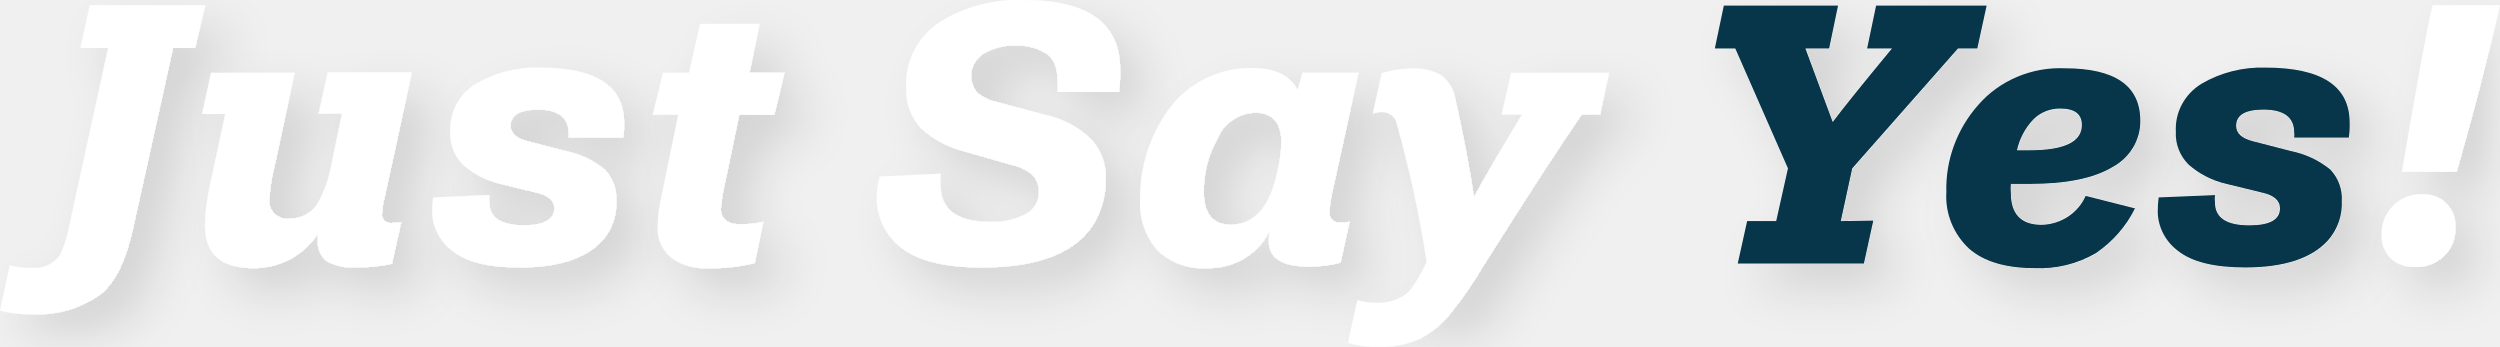
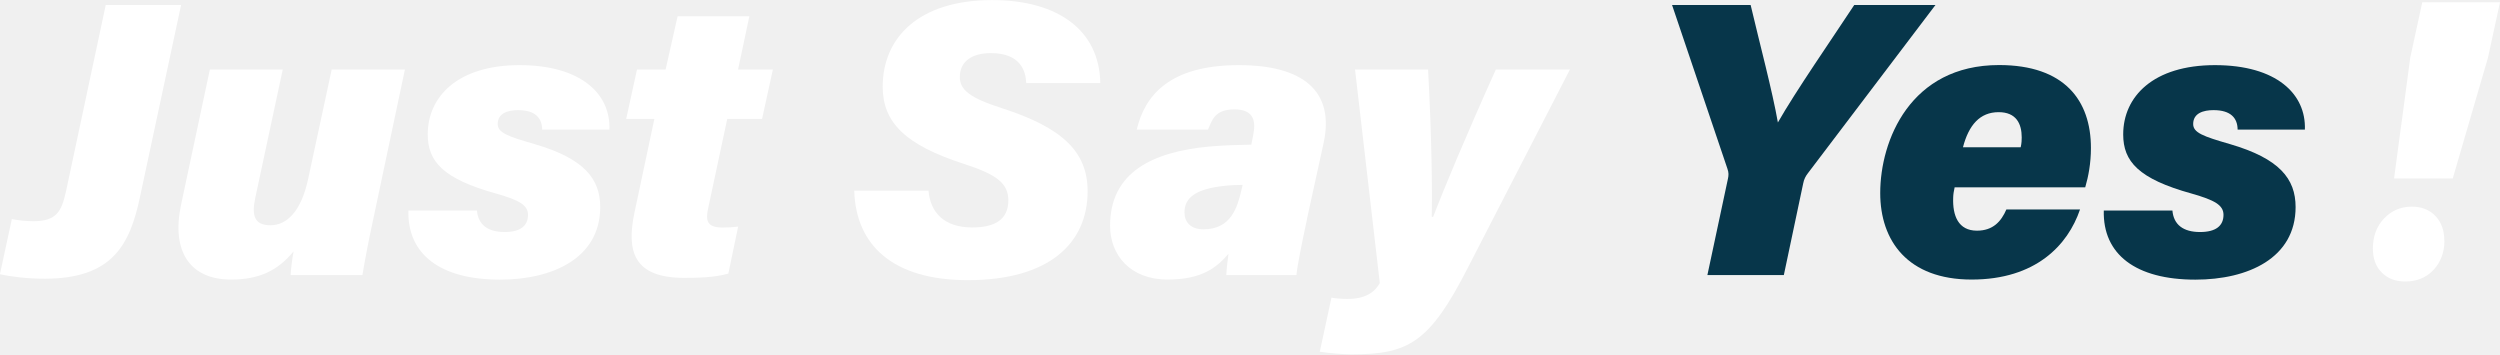
- <svg xmlns="http://www.w3.org/2000/svg" width="209" height="29" viewBox="0 0 209 29" fill="none">
-   <g clip-path="url(#clip0_234_8599)">
-     <g filter="url(#filter0_d_234_8599)">
-       <path d="M0 25.97L0.812 22.189C1.414 22.344 2.036 22.41 2.659 22.387C3.101 22.429 3.547 22.361 3.953 22.187C4.359 22.014 4.711 21.742 4.976 21.398C5.331 20.691 5.584 19.94 5.728 19.166L9.045 4.012H6.72L7.506 0.429H17.167L16.312 4.012H14.465L11.122 19.1C10.533 21.753 9.652 23.564 8.498 24.528C6.833 25.768 4.759 26.385 2.659 26.266C1.762 26.296 0.866 26.195 0 25.97Z" fill="white" />
-     </g>
-     <g filter="url(#filter1_d_234_8599)">
-       <path d="M33.546 18.573L32.76 22.057C31.753 22.277 30.722 22.376 29.691 22.354C28.874 22.412 28.059 22.234 27.348 21.843C27.076 21.637 26.863 21.368 26.729 21.062C26.594 20.755 26.542 20.42 26.579 20.089C26.561 19.902 26.561 19.715 26.579 19.529C26.013 20.415 25.221 21.146 24.278 21.652C23.335 22.159 22.272 22.423 21.193 22.42C18.48 22.42 17.126 21.225 17.132 18.837C17.176 17.519 17.356 16.208 17.671 14.925L18.833 9.53H16.893L17.636 6.079H24.638L22.928 14.002C22.711 14.867 22.573 15.749 22.518 16.638C22.487 16.861 22.51 17.088 22.585 17.302C22.66 17.515 22.785 17.709 22.95 17.869C23.116 18.028 23.317 18.148 23.538 18.221C23.76 18.293 23.996 18.315 24.228 18.285C24.679 18.283 25.123 18.175 25.521 17.97C25.919 17.765 26.259 17.468 26.51 17.107C27.123 16.019 27.539 14.838 27.741 13.615L28.596 9.497H26.647L27.399 6.046H34.435L32.144 16.539C32.04 16.958 31.971 17.385 31.939 17.816C31.916 17.929 31.922 18.045 31.956 18.156C31.991 18.266 32.053 18.366 32.138 18.448C32.222 18.529 32.327 18.589 32.441 18.623C32.555 18.656 32.677 18.662 32.794 18.639C33.046 18.635 33.297 18.613 33.546 18.573Z" fill="white" />
-     </g>
-     <g filter="url(#filter2_d_234_8599)">
-       <path d="M36.206 16.505L40.916 16.308C40.89 16.515 40.89 16.726 40.916 16.934C40.916 18.202 41.874 18.836 43.78 18.836C45.49 18.836 46.345 18.367 46.345 17.42C46.345 16.769 45.849 16.324 44.875 16.11L41.908 15.385C40.703 15.115 39.593 14.547 38.685 13.738C38.329 13.375 38.053 12.947 37.873 12.478C37.694 12.009 37.615 11.511 37.642 11.012C37.599 10.22 37.774 9.431 38.151 8.726C38.529 8.022 39.093 7.426 39.788 7.001C41.39 6.064 43.24 5.595 45.114 5.65C49.822 5.65 52.176 7.185 52.176 10.254C52.188 10.672 52.165 11.091 52.107 11.506H47.533C47.557 11.364 47.557 11.22 47.533 11.078C47.533 9.809 46.678 9.167 44.969 9.167C43.447 9.167 42.686 9.62 42.686 10.518C42.686 11.135 43.148 11.563 44.08 11.802L47.26 12.626C48.481 12.869 49.619 13.404 50.568 14.183C50.9 14.536 51.156 14.95 51.32 15.4C51.484 15.849 51.554 16.326 51.526 16.802C51.584 18.002 51.168 19.179 50.363 20.096C48.995 21.606 46.684 22.361 43.43 22.361C40.865 22.361 38.993 21.9 37.839 20.986C37.314 20.597 36.887 20.099 36.591 19.528C36.295 18.957 36.137 18.329 36.129 17.691C36.128 17.295 36.154 16.899 36.206 16.505Z" fill="white" />
-     </g>
-     <g filter="url(#filter3_d_234_8599)">
-       <path d="M63.819 18.54L63.1 21.991C61.774 22.317 60.407 22.461 59.039 22.419C57.978 22.467 56.934 22.145 56.099 21.513C55.725 21.204 55.43 20.817 55.236 20.382C55.042 19.947 54.954 19.474 54.979 19.001C54.995 18.094 55.109 17.191 55.321 16.307L56.714 9.595H54.568L55.423 6.078H57.603L58.527 2.001H63.511L62.656 6.078H65.588L64.733 9.595H61.801L60.672 14.99C60.474 15.803 60.337 16.628 60.262 17.46C60.262 18.284 60.792 18.745 61.835 18.745C62.503 18.76 63.169 18.691 63.819 18.54Z" fill="white" />
-     </g>
-     <g filter="url(#filter4_d_234_8599)">
-       <path d="M73.54 14.759L78.626 14.529C78.599 14.836 78.599 15.144 78.626 15.451C78.626 17.51 79.98 18.54 82.687 18.54C83.766 18.609 84.842 18.38 85.791 17.881C86.122 17.695 86.396 17.426 86.582 17.103C86.769 16.779 86.862 16.414 86.851 16.044C86.875 15.539 86.698 15.044 86.355 14.661C85.839 14.216 85.211 13.909 84.534 13.771L80.747 12.692C79.337 12.356 78.042 11.675 76.985 10.715C76.138 9.795 75.699 8.592 75.763 7.363C75.696 6.296 75.915 5.231 76.399 4.269C76.882 3.307 77.614 2.481 78.524 1.87C80.619 0.555 83.087 -0.099 85.585 -6.37146e-05C90.96 -6.37146e-05 93.647 1.938 93.647 5.815C93.66 6.442 93.625 7.07 93.545 7.693H88.415C88.437 7.418 88.437 7.143 88.415 6.869C88.427 6.378 88.358 5.889 88.21 5.419C88.023 4.924 87.643 4.519 87.15 4.291C86.48 3.948 85.728 3.783 84.97 3.813C83.997 3.763 83.031 3.999 82.2 4.489C81.941 4.66 81.72 4.881 81.551 5.136C81.382 5.391 81.267 5.677 81.215 5.976C81.162 6.274 81.172 6.58 81.245 6.875C81.317 7.17 81.45 7.448 81.636 7.693C82.103 8.104 82.676 8.388 83.294 8.516L87.355 9.595C88.817 9.906 90.156 10.615 91.211 11.638C92.047 12.542 92.488 13.722 92.442 14.932C92.464 16.155 92.171 17.363 91.587 18.449C90.134 21.057 86.959 22.361 82.063 22.361C78.997 22.361 76.757 21.812 75.344 20.714C74.69 20.204 74.165 19.557 73.809 18.822C73.454 18.087 73.277 17.283 73.292 16.473C73.308 15.894 73.391 15.32 73.54 14.759Z" fill="white" />
-     </g>
-     <g filter="url(#filter5_d_234_8599)">
-       <path d="M112.822 18.54L112.07 21.958C111.215 22.183 110.332 22.294 109.446 22.288C107.189 22.288 106.069 21.579 106.069 20.154C106.069 19.878 106.091 19.603 106.137 19.331C105.666 20.274 104.923 21.067 103.997 21.615C103.071 22.163 102 22.442 100.914 22.419C100.148 22.469 99.38 22.36 98.662 22.101C97.944 21.84 97.292 21.435 96.75 20.912C95.733 19.736 95.219 18.231 95.314 16.703C95.27 14.042 96.082 11.432 97.639 9.233C98.414 8.127 99.462 7.224 100.689 6.605C101.915 5.985 103.282 5.669 104.667 5.683C106.559 5.683 107.833 6.298 108.488 7.528L108.898 6.078H113.575L111.455 15.715C111.29 16.372 111.187 17.042 111.147 17.716C111.128 17.831 111.137 17.949 111.173 18.061C111.208 18.172 111.269 18.274 111.351 18.36C111.434 18.445 111.535 18.512 111.647 18.555C111.76 18.597 111.881 18.615 112.002 18.606C112.277 18.619 112.553 18.597 112.822 18.54ZM106.778 14.364C106.986 13.555 107.101 12.726 107.12 11.893C107.12 10.246 106.394 9.422 104.94 9.422C104.261 9.443 103.604 9.654 103.047 10.028C102.49 10.402 102.057 10.924 101.803 11.531C101.018 12.923 100.617 14.485 100.64 16.069C100.64 17.889 101.401 18.795 102.923 18.795C104.88 18.738 106.171 17.305 106.778 14.364Z" fill="white" />
-     </g>
-     <g filter="url(#filter6_d_234_8599)">
-       <path d="M112.686 28.671L113.472 25.088C113.992 25.243 114.535 25.318 115.079 25.311C115.577 25.338 116.075 25.268 116.543 25.105C117.012 24.943 117.442 24.69 117.806 24.363C118.396 23.599 118.89 22.769 119.277 21.892C118.681 18.005 117.848 14.155 116.781 10.362C116.734 10.094 116.593 9.849 116.381 9.669C116.169 9.489 115.9 9.385 115.618 9.373C115.327 9.37 115.038 9.415 114.763 9.505L115.507 6.12C116.335 5.859 117.2 5.726 118.072 5.725C118.928 5.676 119.778 5.883 120.508 6.318C121.164 6.837 121.586 7.581 121.688 8.393C122.32 11.194 122.833 13.895 123.227 16.481C124.042 14.966 125.384 12.662 127.253 9.571H125.543L126.33 6.087H134.52L133.768 9.571H132.237C130.596 11.916 127.852 16.135 124.005 22.23C123.203 23.593 122.303 24.901 121.312 26.142C120.612 27.054 119.709 27.802 118.67 28.333C117.598 28.805 116.428 29.035 115.25 29.009C114.382 29.023 113.518 28.909 112.686 28.671Z" fill="white" />
-     </g>
-     <g filter="url(#filter7_d_234_8599)">
-       <path d="M156.61 18.441L155.824 22.032H145.274L146.061 18.483H148.489L149.472 14.076L145.069 4.053H143.359L144.112 0.47H153.661L152.917 4.053H150.934C152.074 7.1 152.835 9.148 153.216 10.197C154.037 9.099 155.687 7.051 158.166 4.053H156.089L156.841 0.47H166.083L165.305 4.053H163.689L154.849 14.076L153.892 18.483L156.61 18.441Z" fill="#07364A" />
-     </g>
-     <g filter="url(#filter8_d_234_8599)">
-       <path d="M174.358 16.374L178.487 17.42C177.75 18.915 176.625 20.203 175.222 21.159C173.681 22.063 171.894 22.502 170.092 22.419C167.67 22.419 165.838 21.87 164.595 20.772C163.951 20.163 163.449 19.428 163.125 18.617C162.801 17.806 162.661 16.937 162.714 16.069C162.638 13.403 163.588 10.803 165.382 8.772C166.262 7.76 167.373 6.958 168.627 6.427C169.881 5.895 171.245 5.649 172.614 5.708C176.82 5.708 178.926 7.165 178.932 10.081C178.945 10.874 178.734 11.655 178.321 12.342C177.908 13.028 177.31 13.593 176.59 13.977C175.034 14.905 172.754 15.372 169.75 15.377H168.109C168.089 15.629 168.089 15.883 168.109 16.135C168.109 17.903 168.964 18.79 170.674 18.795C171.465 18.778 172.234 18.54 172.888 18.11C173.542 17.68 174.053 17.077 174.358 16.374ZM168.622 12.56H169.673C172.58 12.56 174.042 11.86 174.042 10.452C174.042 9.529 173.435 9.076 172.23 9.076C171.814 9.071 171.401 9.148 171.017 9.303C170.634 9.457 170.287 9.685 169.998 9.974C169.307 10.701 168.831 11.595 168.622 12.56Z" fill="#07364A" />
-     </g>
-     <g filter="url(#filter9_d_234_8599)">
-       <path d="M180.464 16.505L185.174 16.308C185.148 16.515 185.148 16.726 185.174 16.934C185.174 18.202 186.132 18.836 188.038 18.836C189.748 18.836 190.603 18.367 190.603 17.42C190.603 16.769 190.107 16.324 189.132 16.11L186.166 15.385C184.961 15.115 183.851 14.547 182.943 13.738C182.587 13.375 182.31 12.947 182.131 12.478C181.952 12.009 181.873 11.511 181.9 11.012C181.856 10.22 182.032 9.431 182.409 8.726C182.786 8.022 183.351 7.426 184.046 7.001C185.648 6.064 187.498 5.595 189.372 5.65C194.08 5.65 196.433 7.185 196.433 10.254C196.446 10.672 196.423 11.091 196.365 11.506H191.791C191.814 11.364 191.814 11.22 191.791 11.078C191.791 9.809 190.936 9.167 189.227 9.167C187.705 9.167 186.944 9.62 186.944 10.518C186.944 11.135 187.406 11.563 188.337 11.802L191.518 12.626C192.739 12.869 193.877 13.404 194.826 14.183C195.156 14.537 195.41 14.951 195.573 15.401C195.736 15.85 195.805 16.326 195.775 16.802C195.836 18.001 195.424 19.178 194.621 20.096C193.253 21.606 190.942 22.361 187.688 22.361C185.123 22.361 183.251 21.9 182.097 20.986C181.571 20.597 181.145 20.099 180.849 19.528C180.552 18.957 180.394 18.329 180.387 17.691C180.386 17.295 180.412 16.899 180.464 16.505Z" fill="#07364A" />
-     </g>
-     <g filter="url(#filter10_d_234_8599)">
-       <path d="M205.273 19.035C205.289 19.468 205.213 19.9 205.052 20.305C204.89 20.709 204.646 21.078 204.333 21.39C204.016 21.7 203.636 21.942 203.216 22.103C202.797 22.263 202.347 22.337 201.896 22.321C201.525 22.338 201.155 22.282 200.806 22.158C200.458 22.033 200.14 21.842 199.87 21.596C199.61 21.342 199.407 21.039 199.275 20.706C199.142 20.373 199.083 20.017 199.101 19.66C199.081 19.207 199.156 18.755 199.322 18.33C199.488 17.905 199.741 17.517 200.067 17.19C200.379 16.88 200.755 16.636 201.169 16.473C201.584 16.31 202.03 16.232 202.478 16.242C202.853 16.226 203.228 16.284 203.578 16.415C203.928 16.545 204.247 16.744 204.512 17C204.775 17.272 204.978 17.593 205.108 17.942C205.239 18.292 205.295 18.663 205.273 19.035ZM205.376 14.364H200.802C202.17 6.37 203.025 1.725 203.367 0.429H209.001C209.001 0.429 208.89 0.948 208.659 1.919C208.428 2.891 208.026 4.53 207.436 6.82C206.846 9.11 206.154 11.63 205.376 14.364Z" fill="white" />
-     </g>
+ <svg xmlns="http://www.w3.org/2000/svg" width="247" height="35" viewBox="0 0 247 35" fill="none">
+   <g clip-path="url(#clip0_788_6120)">
+     <path d="M13.854 19.355C12.862 24.094 11.188 27.537 4.408 27.537C2.675 27.537 0.968 27.32 -0.008 27.094L1.17 21.645C1.784 21.77 2.541 21.854 3.315 21.854C5.603 21.854 6.09 20.868 6.528 18.87L10.447 0.493H17.892L13.854 19.347V19.355Z" fill="white" />
+     <path d="M36.943 21.344C36.405 23.835 36.043 25.74 35.807 27.178H28.717C28.725 26.693 28.885 25.448 29.011 24.829C27.438 26.751 25.579 27.621 22.829 27.621C18.732 27.621 16.916 24.804 17.891 20.216L20.734 6.87H27.934L25.218 19.564C24.848 21.311 25.134 22.255 26.723 22.255C28.313 22.255 29.768 20.918 30.458 17.617L32.771 6.87H40.005L36.943 21.344Z" fill="white" />
+     <path d="M47.121 20.793C47.239 22.197 48.19 22.924 49.855 22.924C51.42 22.924 52.168 22.305 52.168 21.227C52.168 20.266 51.294 19.773 49.039 19.13C43.748 17.667 42.26 15.937 42.26 13.28C42.26 9.535 45.237 6.435 51.327 6.435C57.417 6.435 60.344 9.293 60.21 12.803H53.565C53.556 11.683 52.908 10.881 51.184 10.881C50.192 10.881 49.174 11.174 49.174 12.252C49.174 13.112 50.158 13.472 52.799 14.232C57.703 15.661 59.301 17.659 59.301 20.458C59.301 25.506 54.591 27.629 49.401 27.629C43.505 27.629 40.241 25.13 40.35 20.801H47.13L47.121 20.793Z" fill="white" />
+     <path d="M62.935 6.87H65.762L66.948 1.604H74.038L72.92 6.87H76.36L75.292 11.75H71.852L69.959 20.609C69.698 21.812 69.866 22.481 71.389 22.481C71.902 22.481 72.398 22.456 72.928 22.389L71.961 27.027C70.615 27.428 68.832 27.453 67.587 27.453C62.624 27.453 61.876 24.854 62.683 21.018L64.651 11.75H61.867L62.935 6.87Z" fill="white" />
+     <path d="M91.735 18.829C91.92 20.985 93.266 22.473 96.059 22.473C98.279 22.473 99.625 21.704 99.625 19.79C99.625 18.077 98.397 17.216 95.226 16.188C89.489 14.333 87.21 12.126 87.21 8.566C87.21 3.711 90.793 0.008 98.018 0.008C104.571 0.008 108.625 3.025 108.709 8.207H101.391C101.341 6.987 100.811 5.248 97.892 5.248C96.126 5.248 94.831 5.992 94.831 7.613C94.831 8.875 95.815 9.669 98.96 10.681C104.958 12.611 107.456 14.984 107.456 18.896C107.456 23.977 103.721 27.679 95.621 27.679C88.219 27.679 84.552 24.227 84.4 18.837H91.727L91.735 18.829Z" fill="white" />
+     <path d="M129.14 21.62C128.643 23.943 128.164 26.283 128.088 27.177H121.157C121.183 26.593 121.283 25.748 121.376 25.072C120.215 26.434 118.735 27.62 115.37 27.62C111.61 27.62 109.676 25.147 109.676 22.305C109.676 16.982 113.924 15.009 119.416 14.483C120.947 14.341 122.52 14.316 123.63 14.291L123.815 13.355C124.076 12.051 123.95 10.806 121.965 10.806C119.98 10.806 119.753 11.909 119.349 12.803H112.309C113.099 9.485 115.488 6.435 122.402 6.435C128.719 6.435 131.89 8.984 130.772 14.132L129.131 21.62H129.14ZM122.772 18.269C121.721 18.269 120.754 18.361 119.98 18.503C117.784 18.912 117.027 19.773 117.027 20.993C117.027 21.938 117.633 22.656 118.903 22.656C121.603 22.656 122.251 20.525 122.655 18.77L122.772 18.269Z" fill="white" />
+     <path d="M141.094 6.87C141.455 13.505 141.514 18.971 141.455 21.428H141.59C142.633 18.729 144.677 13.781 147.789 6.87H155.107L145.072 26.359C141.228 33.914 139.134 35.008 133.532 35.008C132.767 35.008 131.227 34.891 130.395 34.749L131.547 29.409C131.867 29.476 132.506 29.534 133.111 29.534C134.911 29.534 135.795 28.891 136.325 27.972L133.877 6.87H141.102H141.094Z" fill="white" />
+     <path d="M168.69 27.178L170.717 17.675C170.793 17.325 170.81 17.065 170.667 16.664L165.199 0.493H172.963C173.821 4.145 175.125 9.051 175.655 12.101C177.413 9.017 180.92 3.953 183.2 0.493H191.224L178.607 17.132C178.413 17.383 178.228 17.709 178.153 18.135L176.243 27.178H168.69Z" fill="#07364A" />
+     <path d="M193.117 18.511C193.041 18.862 192.983 19.171 192.974 19.531C192.907 21.311 193.479 22.79 195.321 22.79C196.911 22.79 197.718 21.879 198.231 20.692H205.507C204.304 24.236 201.116 27.62 194.799 27.62C188.482 27.62 185.766 23.793 185.766 19.071C185.766 13.881 188.735 6.427 197.508 6.427C203.976 6.427 206.584 9.928 206.584 14.617C206.584 16.121 206.34 17.416 206.02 18.511H193.109H193.117ZM199.644 14.55C199.737 14.149 199.745 13.831 199.745 13.572C199.745 12.226 199.207 11.082 197.466 11.082C195.615 11.082 194.513 12.352 193.941 14.55H199.644Z" fill="#07364A" />
+     <path d="M214.634 20.793C214.752 22.197 215.702 22.924 217.367 22.924C218.932 22.924 219.681 22.305 219.681 21.227C219.681 20.266 218.806 19.773 216.552 19.13C211.261 17.667 209.772 15.937 209.772 13.28C209.772 9.535 212.75 6.435 218.839 6.435C224.929 6.435 227.848 9.293 227.722 12.803H221.077C221.068 11.683 220.421 10.881 218.696 10.881C217.704 10.881 216.686 11.174 216.686 12.252C216.686 13.112 217.67 13.472 220.303 14.232C225.207 15.661 226.805 17.659 226.805 20.458C226.805 25.506 222.095 27.629 216.905 27.629C211.008 27.629 207.745 25.13 207.854 20.801H214.634V20.793Z" fill="#07364A" />
+     <path d="M236.535 17.634L238.133 5.691L239.319 0.226H246.999L245.805 5.725L242.331 17.634H236.535Z" fill="white" />
+     <path d="M241.507 23.793C241.507 24.946 241.145 25.899 240.43 26.668C239.715 27.428 238.782 27.813 237.638 27.813C236.679 27.813 235.905 27.52 235.316 26.927C234.727 26.342 234.441 25.548 234.441 24.553C234.441 23.35 234.812 22.355 235.552 21.578C236.292 20.801 237.209 20.417 238.302 20.417C239.261 20.417 240.035 20.726 240.624 21.344C241.213 21.963 241.499 22.773 241.499 23.793H241.507Z" fill="white" />
  </g>
  <defs>
-     <filter id="filter0_d_234_8599" x="-2" y="-1.571" width="25.166" height="33.852" filterUnits="userSpaceOnUse" color-interpolation-filters="sRGB">
-       <feFlood flood-opacity="0" result="BackgroundImageFix" />
-       <feColorMatrix in="SourceAlpha" type="matrix" values="0 0 0 0 0 0 0 0 0 0 0 0 0 0 0 0 0 0 127 0" result="hardAlpha" />
-       <feOffset dx="2" dy="2" />
-       <feGaussianBlur stdDeviation="2" />
-       <feComposite in2="hardAlpha" operator="out" />
-       <feColorMatrix type="matrix" values="0 0 0 0 0 0 0 0 0 0 0 0 0 0 0 0 0 0 0.12 0" />
-       <feBlend mode="normal" in2="BackgroundImageFix" result="effect1_dropShadow_234_8599" />
-       <feBlend mode="normal" in="SourceGraphic" in2="effect1_dropShadow_234_8599" result="shape" />
-     </filter>
-     <filter id="filter1_d_234_8599" x="14.893" y="4.046" width="25.543" height="24.374" filterUnits="userSpaceOnUse" color-interpolation-filters="sRGB">
-       <feFlood flood-opacity="0" result="BackgroundImageFix" />
-       <feColorMatrix in="SourceAlpha" type="matrix" values="0 0 0 0 0 0 0 0 0 0 0 0 0 0 0 0 0 0 127 0" result="hardAlpha" />
-       <feOffset dx="2" dy="2" />
-       <feGaussianBlur stdDeviation="2" />
-       <feComposite in2="hardAlpha" operator="out" />
-       <feColorMatrix type="matrix" values="0 0 0 0 0 0 0 0 0 0 0 0 0 0 0 0 0 0 0.12 0" />
-       <feBlend mode="normal" in2="BackgroundImageFix" result="effect1_dropShadow_234_8599" />
-       <feBlend mode="normal" in="SourceGraphic" in2="effect1_dropShadow_234_8599" result="shape" />
-     </filter>
-     <filter id="filter2_d_234_8599" x="34.129" y="3.646" width="24.051" height="24.716" filterUnits="userSpaceOnUse" color-interpolation-filters="sRGB">
-       <feFlood flood-opacity="0" result="BackgroundImageFix" />
-       <feColorMatrix in="SourceAlpha" type="matrix" values="0 0 0 0 0 0 0 0 0 0 0 0 0 0 0 0 0 0 127 0" result="hardAlpha" />
-       <feOffset dx="2" dy="2" />
-       <feGaussianBlur stdDeviation="2" />
-       <feComposite in2="hardAlpha" operator="out" />
-       <feColorMatrix type="matrix" values="0 0 0 0 0 0 0 0 0 0 0 0 0 0 0 0 0 0 0.12 0" />
-       <feBlend mode="normal" in2="BackgroundImageFix" result="effect1_dropShadow_234_8599" />
-       <feBlend mode="normal" in="SourceGraphic" in2="effect1_dropShadow_234_8599" result="shape" />
-     </filter>
-     <filter id="filter3_d_234_8599" x="52.568" y="0.001" width="19.02" height="28.425" filterUnits="userSpaceOnUse" color-interpolation-filters="sRGB">
-       <feFlood flood-opacity="0" result="BackgroundImageFix" />
-       <feColorMatrix in="SourceAlpha" type="matrix" values="0 0 0 0 0 0 0 0 0 0 0 0 0 0 0 0 0 0 127 0" result="hardAlpha" />
-       <feOffset dx="2" dy="2" />
-       <feGaussianBlur stdDeviation="2" />
-       <feComposite in2="hardAlpha" operator="out" />
-       <feColorMatrix type="matrix" values="0 0 0 0 0 0 0 0 0 0 0 0 0 0 0 0 0 0 0.12 0" />
-       <feBlend mode="normal" in2="BackgroundImageFix" result="effect1_dropShadow_234_8599" />
-       <feBlend mode="normal" in="SourceGraphic" in2="effect1_dropShadow_234_8599" result="shape" />
-     </filter>
-     <filter id="filter4_d_234_8599" x="71.291" y="-2.01" width="28.359" height="30.371" filterUnits="userSpaceOnUse" color-interpolation-filters="sRGB">
-       <feFlood flood-opacity="0" result="BackgroundImageFix" />
-       <feColorMatrix in="SourceAlpha" type="matrix" values="0 0 0 0 0 0 0 0 0 0 0 0 0 0 0 0 0 0 127 0" result="hardAlpha" />
-       <feOffset dx="2" dy="2" />
-       <feGaussianBlur stdDeviation="2" />
-       <feComposite in2="hardAlpha" operator="out" />
-       <feColorMatrix type="matrix" values="0 0 0 0 0 0 0 0 0 0 0 0 0 0 0 0 0 0 0.12 0" />
-       <feBlend mode="normal" in2="BackgroundImageFix" result="effect1_dropShadow_234_8599" />
-       <feBlend mode="normal" in="SourceGraphic" in2="effect1_dropShadow_234_8599" result="shape" />
-     </filter>
-     <filter id="filter5_d_234_8599" x="93.303" y="3.683" width="26.271" height="24.748" filterUnits="userSpaceOnUse" color-interpolation-filters="sRGB">
-       <feFlood flood-opacity="0" result="BackgroundImageFix" />
-       <feColorMatrix in="SourceAlpha" type="matrix" values="0 0 0 0 0 0 0 0 0 0 0 0 0 0 0 0 0 0 127 0" result="hardAlpha" />
-       <feOffset dx="2" dy="2" />
-       <feGaussianBlur stdDeviation="2" />
-       <feComposite in2="hardAlpha" operator="out" />
-       <feColorMatrix type="matrix" values="0 0 0 0 0 0 0 0 0 0 0 0 0 0 0 0 0 0 0.12 0" />
-       <feBlend mode="normal" in2="BackgroundImageFix" result="effect1_dropShadow_234_8599" />
-       <feBlend mode="normal" in="SourceGraphic" in2="effect1_dropShadow_234_8599" result="shape" />
-     </filter>
-     <filter id="filter6_d_234_8599" x="110.686" y="3.718" width="29.834" height="31.293" filterUnits="userSpaceOnUse" color-interpolation-filters="sRGB">
-       <feFlood flood-opacity="0" result="BackgroundImageFix" />
-       <feColorMatrix in="SourceAlpha" type="matrix" values="0 0 0 0 0 0 0 0 0 0 0 0 0 0 0 0 0 0 127 0" result="hardAlpha" />
-       <feOffset dx="2" dy="2" />
-       <feGaussianBlur stdDeviation="2" />
-       <feComposite in2="hardAlpha" operator="out" />
-       <feColorMatrix type="matrix" values="0 0 0 0 0 0 0 0 0 0 0 0 0 0 0 0 0 0 0.12 0" />
-       <feBlend mode="normal" in2="BackgroundImageFix" result="effect1_dropShadow_234_8599" />
-       <feBlend mode="normal" in="SourceGraphic" in2="effect1_dropShadow_234_8599" result="shape" />
-     </filter>
-     <filter id="filter7_d_234_8599" x="141.359" y="-1.53" width="30.723" height="29.562" filterUnits="userSpaceOnUse" color-interpolation-filters="sRGB">
-       <feFlood flood-opacity="0" result="BackgroundImageFix" />
-       <feColorMatrix in="SourceAlpha" type="matrix" values="0 0 0 0 0 0 0 0 0 0 0 0 0 0 0 0 0 0 127 0" result="hardAlpha" />
-       <feOffset dx="2" dy="2" />
-       <feGaussianBlur stdDeviation="2" />
-       <feComposite in2="hardAlpha" operator="out" />
-       <feColorMatrix type="matrix" values="0 0 0 0 0 0 0 0 0 0 0 0 0 0 0 0 0 0 0.12 0" />
-       <feBlend mode="normal" in2="BackgroundImageFix" result="effect1_dropShadow_234_8599" />
-       <feBlend mode="normal" in="SourceGraphic" in2="effect1_dropShadow_234_8599" result="shape" />
-     </filter>
-     <filter id="filter8_d_234_8599" x="160.703" y="3.699" width="24.229" height="24.73" filterUnits="userSpaceOnUse" color-interpolation-filters="sRGB">
-       <feFlood flood-opacity="0" result="BackgroundImageFix" />
-       <feColorMatrix in="SourceAlpha" type="matrix" values="0 0 0 0 0 0 0 0 0 0 0 0 0 0 0 0 0 0 127 0" result="hardAlpha" />
-       <feOffset dx="2" dy="2" />
-       <feGaussianBlur stdDeviation="2" />
-       <feComposite in2="hardAlpha" operator="out" />
-       <feColorMatrix type="matrix" values="0 0 0 0 0 0 0 0 0 0 0 0 0 0 0 0 0 0 0.12 0" />
-       <feBlend mode="normal" in2="BackgroundImageFix" result="effect1_dropShadow_234_8599" />
-       <feBlend mode="normal" in="SourceGraphic" in2="effect1_dropShadow_234_8599" result="shape" />
-     </filter>
-     <filter id="filter9_d_234_8599" x="178.387" y="3.646" width="24.051" height="24.716" filterUnits="userSpaceOnUse" color-interpolation-filters="sRGB">
-       <feFlood flood-opacity="0" result="BackgroundImageFix" />
-       <feColorMatrix in="SourceAlpha" type="matrix" values="0 0 0 0 0 0 0 0 0 0 0 0 0 0 0 0 0 0 127 0" result="hardAlpha" />
-       <feOffset dx="2" dy="2" />
-       <feGaussianBlur stdDeviation="2" />
-       <feComposite in2="hardAlpha" operator="out" />
-       <feColorMatrix type="matrix" values="0 0 0 0 0 0 0 0 0 0 0 0 0 0 0 0 0 0 0.12 0" />
-       <feBlend mode="normal" in2="BackgroundImageFix" result="effect1_dropShadow_234_8599" />
-       <feBlend mode="normal" in="SourceGraphic" in2="effect1_dropShadow_234_8599" result="shape" />
-     </filter>
-     <filter id="filter10_d_234_8599" x="197.098" y="-1.571" width="17.902" height="29.895" filterUnits="userSpaceOnUse" color-interpolation-filters="sRGB">
-       <feFlood flood-opacity="0" result="BackgroundImageFix" />
-       <feColorMatrix in="SourceAlpha" type="matrix" values="0 0 0 0 0 0 0 0 0 0 0 0 0 0 0 0 0 0 127 0" result="hardAlpha" />
-       <feOffset dx="2" dy="2" />
-       <feGaussianBlur stdDeviation="2" />
-       <feComposite in2="hardAlpha" operator="out" />
-       <feColorMatrix type="matrix" values="0 0 0 0 0 0 0 0 0 0 0 0 0 0 0 0 0 0 0.12 0" />
-       <feBlend mode="normal" in2="BackgroundImageFix" result="effect1_dropShadow_234_8599" />
-       <feBlend mode="normal" in="SourceGraphic" in2="effect1_dropShadow_234_8599" result="shape" />
-     </filter>
-     <clipPath id="clip0_234_8599">
-       <rect width="209" height="29" fill="white" />
+     <clipPath id="clip0_788_6120">
+       <rect width="247" height="35" fill="white" />
    </clipPath>
  </defs>
</svg>
